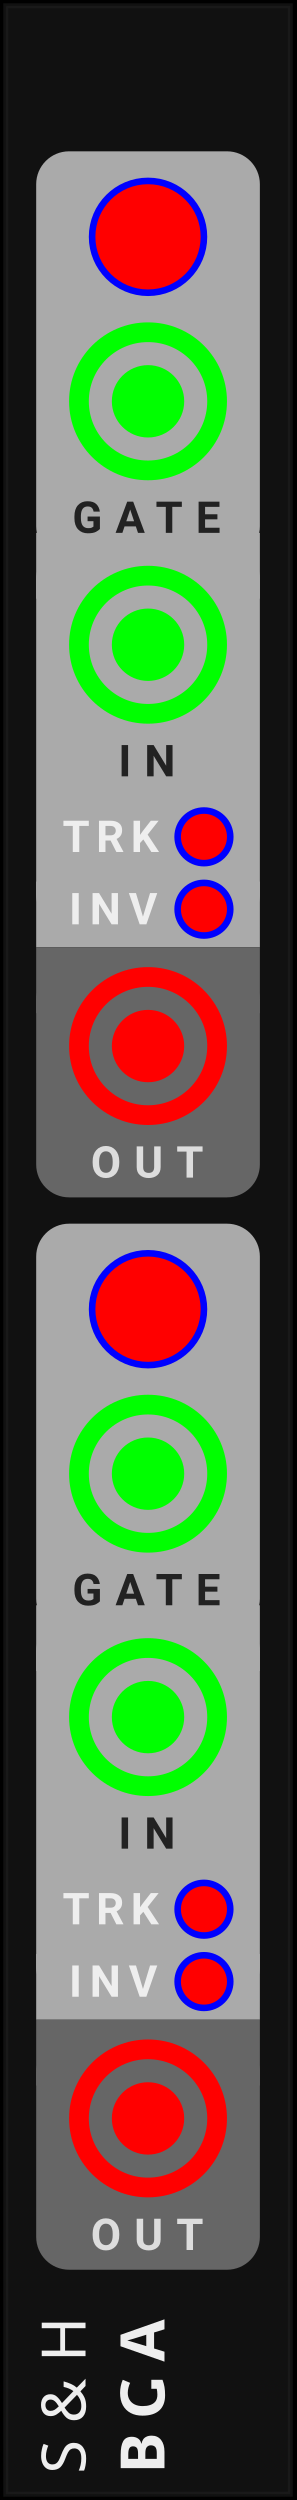
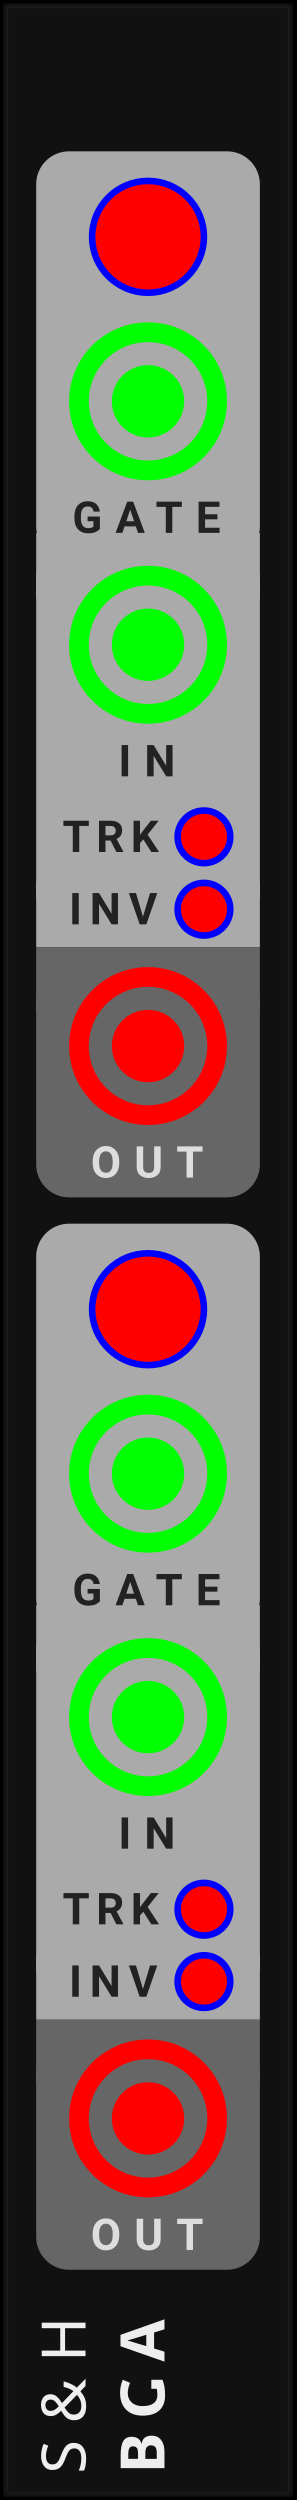
<svg xmlns="http://www.w3.org/2000/svg" version="1.1" width="45.0" height="380.0" viewBox="0 0 45.0 380.0">
  <style>text {
  fill: #333;
  font-family: 'Roboto', sans-serif;
  font-weight: bold;
}
text.title {
  font-family: 'Comfortaa', sans-serif;
  font-weight: normal;
}
text.brand {
  font-family: 'Audiowide', sans-serif;
  font-weight: bold;
}

polyline {
  stroke: #333;
}
path {
  stroke: #333;
}

rect.module-background, .background-fill {
  fill: #ddd;
}
polyline.module-border-inner {
  stroke: #e4e4e4;
}
polyline.module-border-middle {
  stroke: #ebebeb;
}
polyline.module-border-outer {
  stroke: #f2f2f2;
}

g.io-group {
}
rect.input-background, rect.input-background-filler {
  fill: #fafafa;
}
rect.output-background, rect.output-background-filler {
  fill: #bbb;
}
text.input-label, text.output-label {
  /* font-size: 6pt; */
}
polyline.input-label, polyline.output-label {
}
path.input-label, path.output-label {
}

circle.port-rim {
  stroke: #f0f0f0;
}
circle.port-barrel {
  stroke: #222;
  fill: #222;
}
circle.knob-center {
   fill: #eee;
}
circle.knob-rim {
   fill: #333;
}
circle.knob-tick {
  fill: #fff;
}
polyline.knob-tick {
  stroke: #fff;
}


text {
  fill: #eee;
}

polyline {
  stroke: #ccc;
}
path {
  stroke: #ccc;
}

rect.module-background, .background-fill {
  fill: #111;
}
polyline.module-border-inner {
  stroke: #191919;
}
polyline.module-border-middle {
  stroke: #111;
}
polyline.module-border-outer {
  stroke: #000;
}

rect.input-background, rect.input-background-filler {
  fill: #aaa;
}
rect.output-background, rect.output-background-filler {
  fill: #666;
}
text.input-label {
  fill: #222;
}
polyline.input-label, path.input-label {
  stroke: #222;
}
text.output-label {
  fill: #ddd;
}
polyline.output-label, path.output-label {
  stroke: #ddd;
}

circle.port-rim {
  stroke: #c0c0c0;
}
circle.port-barrel {
  stroke: #222;
  fill: #222;
}
circle.knob-center {
   fill: #888;
}
circle.knob-rim {
   fill: #444;
}
circle.knob-tick {
  fill: #fff;
}
polyline.knob-tick {
  stroke: #fff;
}
</style>
  <rect class="module-background background-fill" width="45.0" height="380.0" />
  <polyline class="module-border-inner" points="1,1 44.0,1 44.0,379.0 1,379.0 1,1" stroke-width="0.5" fill="none" />
  <polyline class="module-border-middle" points="0.5,0.5 44.5,0.5 44.5,379.5 0.5,379.5 0.5,0.5" stroke-width="0.8" fill="none" />
  <polyline class="module-border-outer" points="0,0 45.0,0 45.0,380.0 0,380.0 0,0" stroke-width="1" fill="none" />
  <g transform="rotate(-90) translate(-376.0 13)">
    <text class="title" font-size="7pt" letter-spacing="2.5px">S&amp;H</text>
    <g transform="translate(0 12)">
      <text class="brand" font-size="7pt" letter-spacing="2px">BGA</text>
      <rect class="background-fill" width="3.0" height="3" fill="#ddd" transform="translate(11.5 -5)" />
    </g>
  </g>
  <g transform="translate(0 18)">
    <g transform="translate(0 5)">
      <g class="io-group" transform="translate(5.5 0)">
        <rect class="input-background-filler" width="34" height="10" transform="translate(0 58)" />
        <rect class="input-background" width="34" height="62" rx="5" />
        <g transform="translate(8 4)">
          <svg id="TRIGGER1_PARAM">
            <g transform="translate(9 9)">
              <circle cx="0" cy="0" r="8.5" stroke-width="1" stroke="#00f" fill="#f00" />
            </g>
          </svg>
        </g>
        <g transform="translate(5 26)">
          <svg id="TRIGGER1_INPUT">
            <g transform="translate(12 12)">
              <circle cx="0" cy="0" r="5" stroke-width="1" stroke="#0f0" fill="#0f0" />
              <circle cx="0" cy="0" r="10.5" stroke-width="3" stroke="#0f0" fill="none" />
            </g>
          </svg>
        </g>
        <text class="input-label" font-size="5pt" letter-spacing="2px" transform="translate(5.5 58)">GATE</text>
      </g>
    </g>
    <g transform="translate(0 65)">
      <g class="io-group" transform="translate(5.5 0)">
        <rect class="input-background-filler" width="34" height="10" transform="translate(0 51)" />
        <rect class="input-background" width="34" height="58" rx="5" />
        <g transform="translate(5 3)">
          <svg id="IN1_INPUT">
            <g transform="translate(12 12)">
              <circle cx="0" cy="0" r="5" stroke-width="1" stroke="#0f0" fill="#0f0" />
              <circle cx="0" cy="0" r="10.5" stroke-width="3" stroke="#0f0" fill="none" />
            </g>
          </svg>
        </g>
        <text class="input-label" font-size="5pt" letter-spacing="2px" transform="translate(12.5 35)">IN</text>
      </g>
      <g transform="translate(9.5 41)">
-         <text font-size="5pt" letter-spacing="1px" transform="translate(0 5.5)">TRK</text>
+         <text class="input-label" font-size="5pt" letter-spacing="1px" transform="translate(0 5.5)">TRK</text>
        <g transform="translate(17 -1.3)">
          <svg id="TRACK1_PARAM">
            <g transform="translate(4.5 4.5)">
              <circle r="4" stroke-width="1" stroke="#00f" fill="#f00" />
            </g>
          </svg>
        </g>
      </g>
      <g transform="translate(9.5 52)">
-         <text font-size="5pt" letter-spacing="1.2px" transform="translate(1 5.5)">INV</text>
+         <text class="input-label" font-size="5pt" letter-spacing="1.2px" transform="translate(1 5.5)">INV</text>
        <g transform="translate(17 -1.3)">
          <svg id="INVERT1_PARAM">
            <g transform="translate(4.5 4.5)">
              <circle r="4" stroke-width="1" stroke="#00f" fill="#f00" />
            </g>
          </svg>
        </g>
      </g>
      <g class="io-group" transform="translate(5.5 64)">
        <rect class="output-background-filler" width="34" height="10" transform="translate(0 -3)" />
        <rect class="output-background" width="34" height="35" rx="5" />
        <g transform="translate(5 0)">
          <svg id="OUT1_OUTPUT">
            <g transform="translate(12 12)">
              <circle cx="0" cy="0" r="5" stroke-width="1" stroke="#f00" fill="#f00" />
              <circle cx="0" cy="0" r="10.5" stroke-width="3" stroke="#f00" fill="none" />
            </g>
          </svg>
        </g>
        <text class="output-label" font-size="5pt" letter-spacing="2px" transform="translate(8.3 32)">OUT</text>
      </g>
    </g>
  </g>
  <g transform="translate(0 181)">
    <g transform="translate(0 5)">
      <g class="io-group" transform="translate(5.5 0)">
        <rect class="input-background-filler" width="34" height="10" transform="translate(0 58)" />
        <rect class="input-background" width="34" height="62" rx="5" />
        <g transform="translate(8 4)">
          <svg id="TRIGGER2_PARAM">
            <g transform="translate(9 9)">
              <circle cx="0" cy="0" r="8.5" stroke-width="1" stroke="#00f" fill="#f00" />
            </g>
          </svg>
        </g>
        <g transform="translate(5 26)">
          <svg id="TRIGGER2_INPUT">
            <g transform="translate(12 12)">
              <circle cx="0" cy="0" r="5" stroke-width="1" stroke="#0f0" fill="#0f0" />
              <circle cx="0" cy="0" r="10.5" stroke-width="3" stroke="#0f0" fill="none" />
            </g>
          </svg>
        </g>
        <text class="input-label" font-size="5pt" letter-spacing="2px" transform="translate(5.5 58)">GATE</text>
      </g>
    </g>
    <g transform="translate(0 65)">
      <g class="io-group" transform="translate(5.5 0)">
        <rect class="input-background-filler" width="34" height="10" transform="translate(0 51)" />
        <rect class="input-background" width="34" height="58" rx="5" />
        <g transform="translate(5 3)">
          <svg id="IN2_INPUT">
            <g transform="translate(12 12)">
              <circle cx="0" cy="0" r="5" stroke-width="1" stroke="#0f0" fill="#0f0" />
              <circle cx="0" cy="0" r="10.5" stroke-width="3" stroke="#0f0" fill="none" />
            </g>
          </svg>
        </g>
        <text class="input-label" font-size="5pt" letter-spacing="2px" transform="translate(12.5 35)">IN</text>
      </g>
      <g transform="translate(9.5 41)">
-         <text font-size="5pt" letter-spacing="1px" transform="translate(0 5.5)">TRK</text>
+         <text class="input-label" font-size="5pt" letter-spacing="1px" transform="translate(0 5.5)">TRK</text>
        <g transform="translate(17 -1.3)">
          <svg id="TRACK2_PARAM">
            <g transform="translate(4.5 4.5)">
              <circle r="4" stroke-width="1" stroke="#00f" fill="#f00" />
            </g>
          </svg>
        </g>
      </g>
      <g transform="translate(9.5 52)">
-         <text font-size="5pt" letter-spacing="1.2px" transform="translate(1 5.5)">INV</text>
+         <text class="input-label" font-size="5pt" letter-spacing="1.2px" transform="translate(1 5.5)">INV</text>
        <g transform="translate(17 -1.3)">
          <svg id="INVERT2_PARAM">
            <g transform="translate(4.5 4.5)">
              <circle r="4" stroke-width="1" stroke="#00f" fill="#f00" />
            </g>
          </svg>
        </g>
      </g>
      <g class="io-group" transform="translate(5.5 64)">
        <rect class="output-background-filler" width="34" height="10" transform="translate(0 -3)" />
        <rect class="output-background" width="34" height="35" rx="5" />
        <g transform="translate(5 0)">
          <svg id="OUT2_OUTPUT">
            <g transform="translate(12 12)">
              <circle cx="0" cy="0" r="5" stroke-width="1" stroke="#f00" fill="#f00" />
              <circle cx="0" cy="0" r="10.5" stroke-width="3" stroke="#f00" fill="none" />
            </g>
          </svg>
        </g>
        <text class="output-label" font-size="5pt" letter-spacing="2px" transform="translate(8.3 32)">OUT</text>
      </g>
    </g>
  </g>
</svg>
